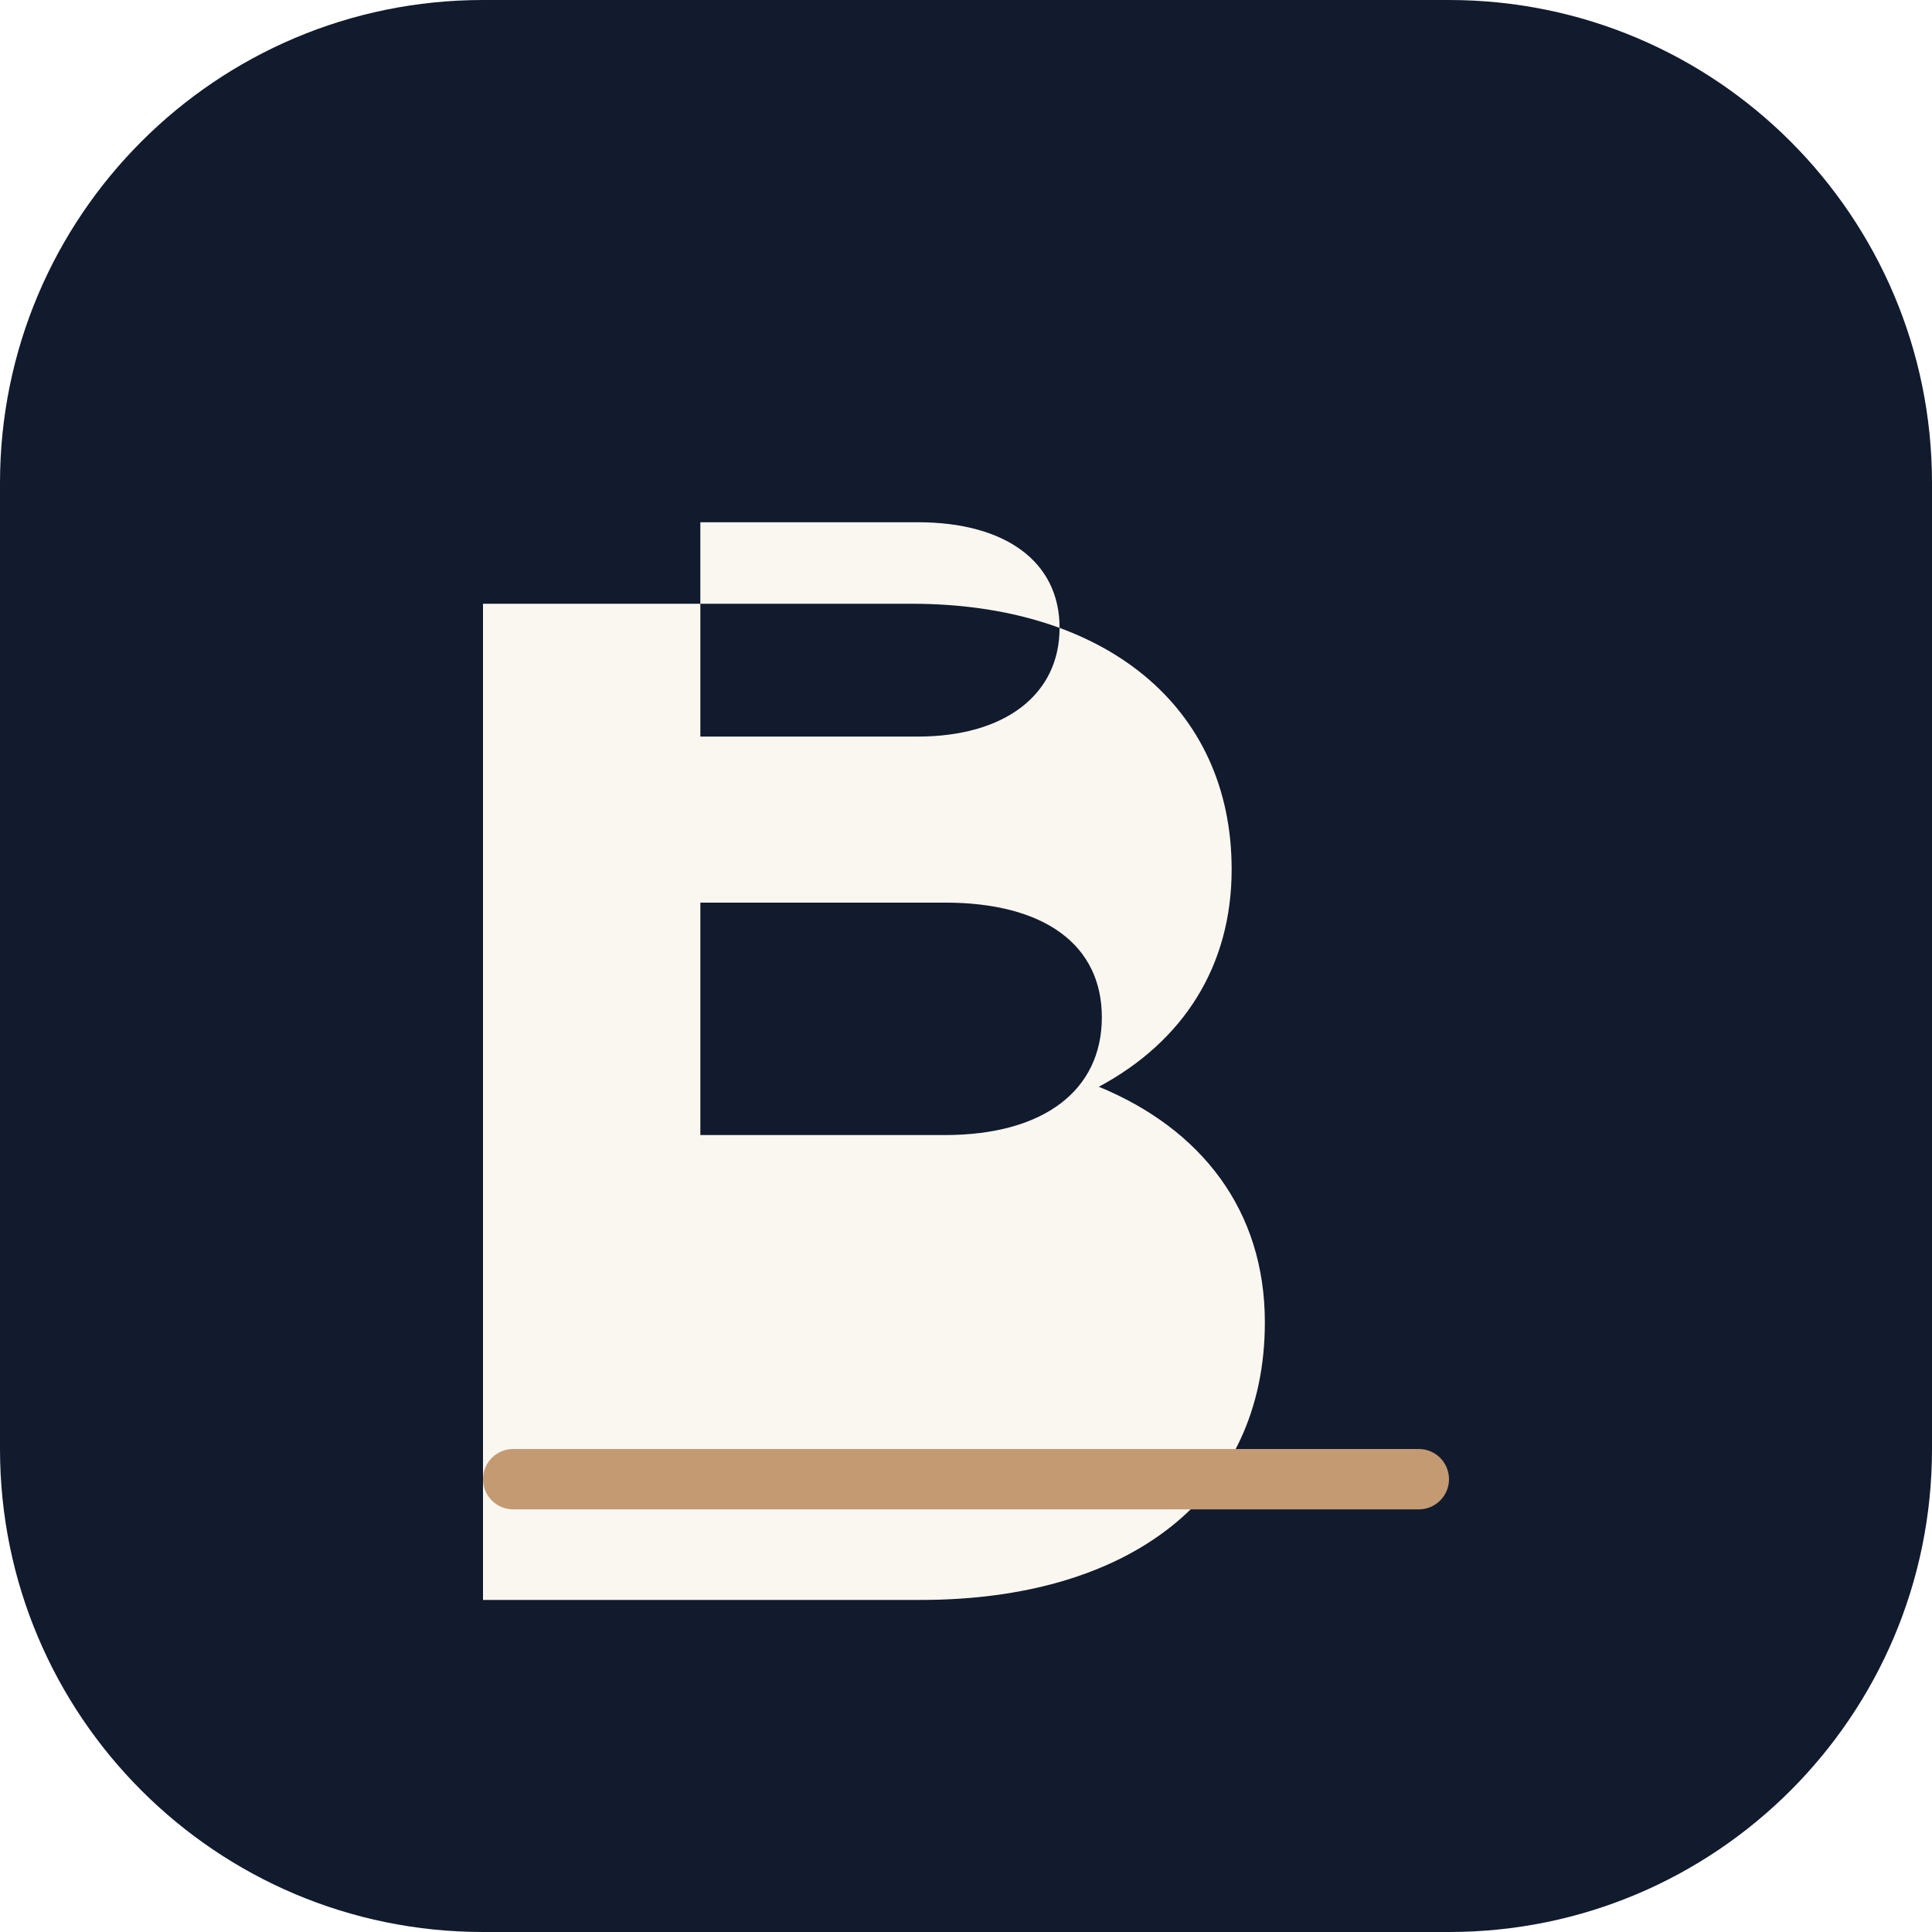
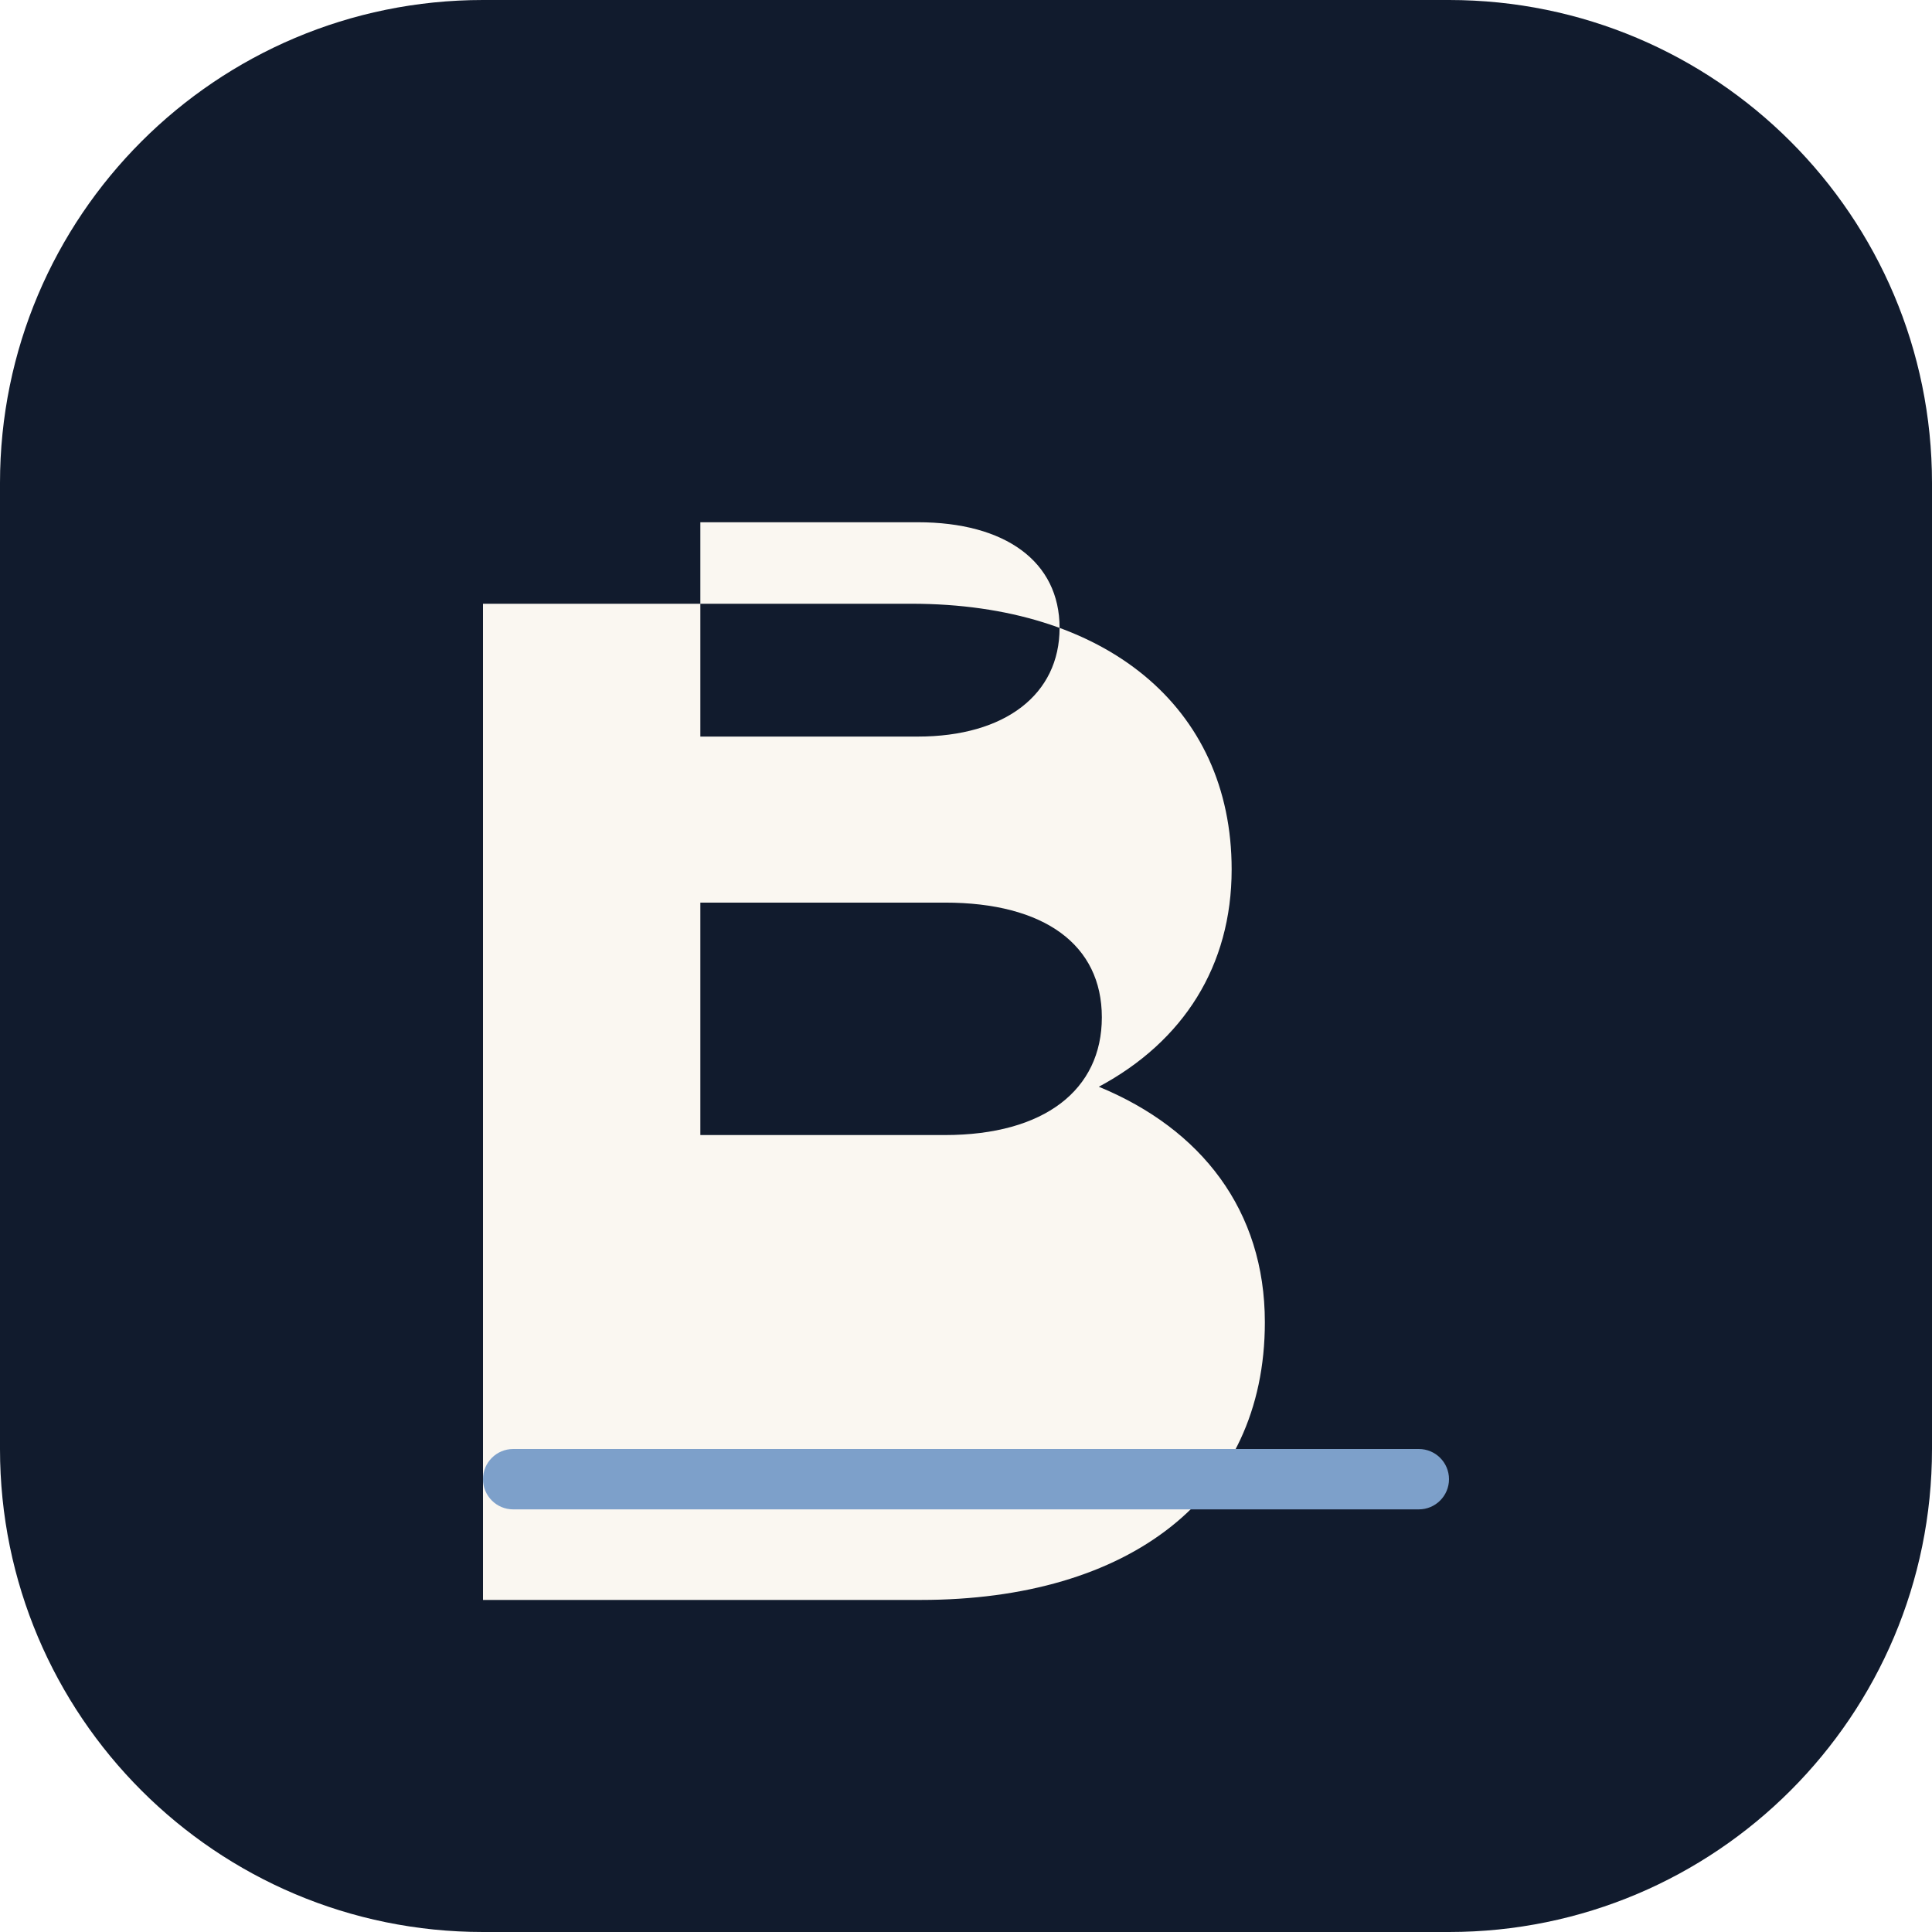
<svg xmlns="http://www.w3.org/2000/svg" viewBox="0 0 64 64" fill="none">
  <rect width="64" height="64" rx="16" fill="#111B2D" />
  <path d="M16 44V20h14.2c6.4 0 10.6 3.4 10.6 8.8 0 3.2-1.6 5.7-4.4 7.2 3.4 1.4 5.5 4.1 5.5 7.8 0 5.8-4.5 9.2-11.4 9.2H16Zm7.2-6.4h8.1c3.3 0 5.2-1.5 5.2-3.9s-1.9-3.8-5.2-3.8h-8.1v7.7Zm0-13.2h7.2c2.9 0 4.7-1.4 4.7-3.6s-1.8-3.5-4.7-3.5h-7.2v7.1Z" fill="#FAF7F1" />
-   <rect x="16" y="48" width="32" height="2" rx="1" fill="#C49A73" />
+   <rect x="16" y="48" width="32" height="2" rx="1" fill="#7DA0CA" />
</svg>
